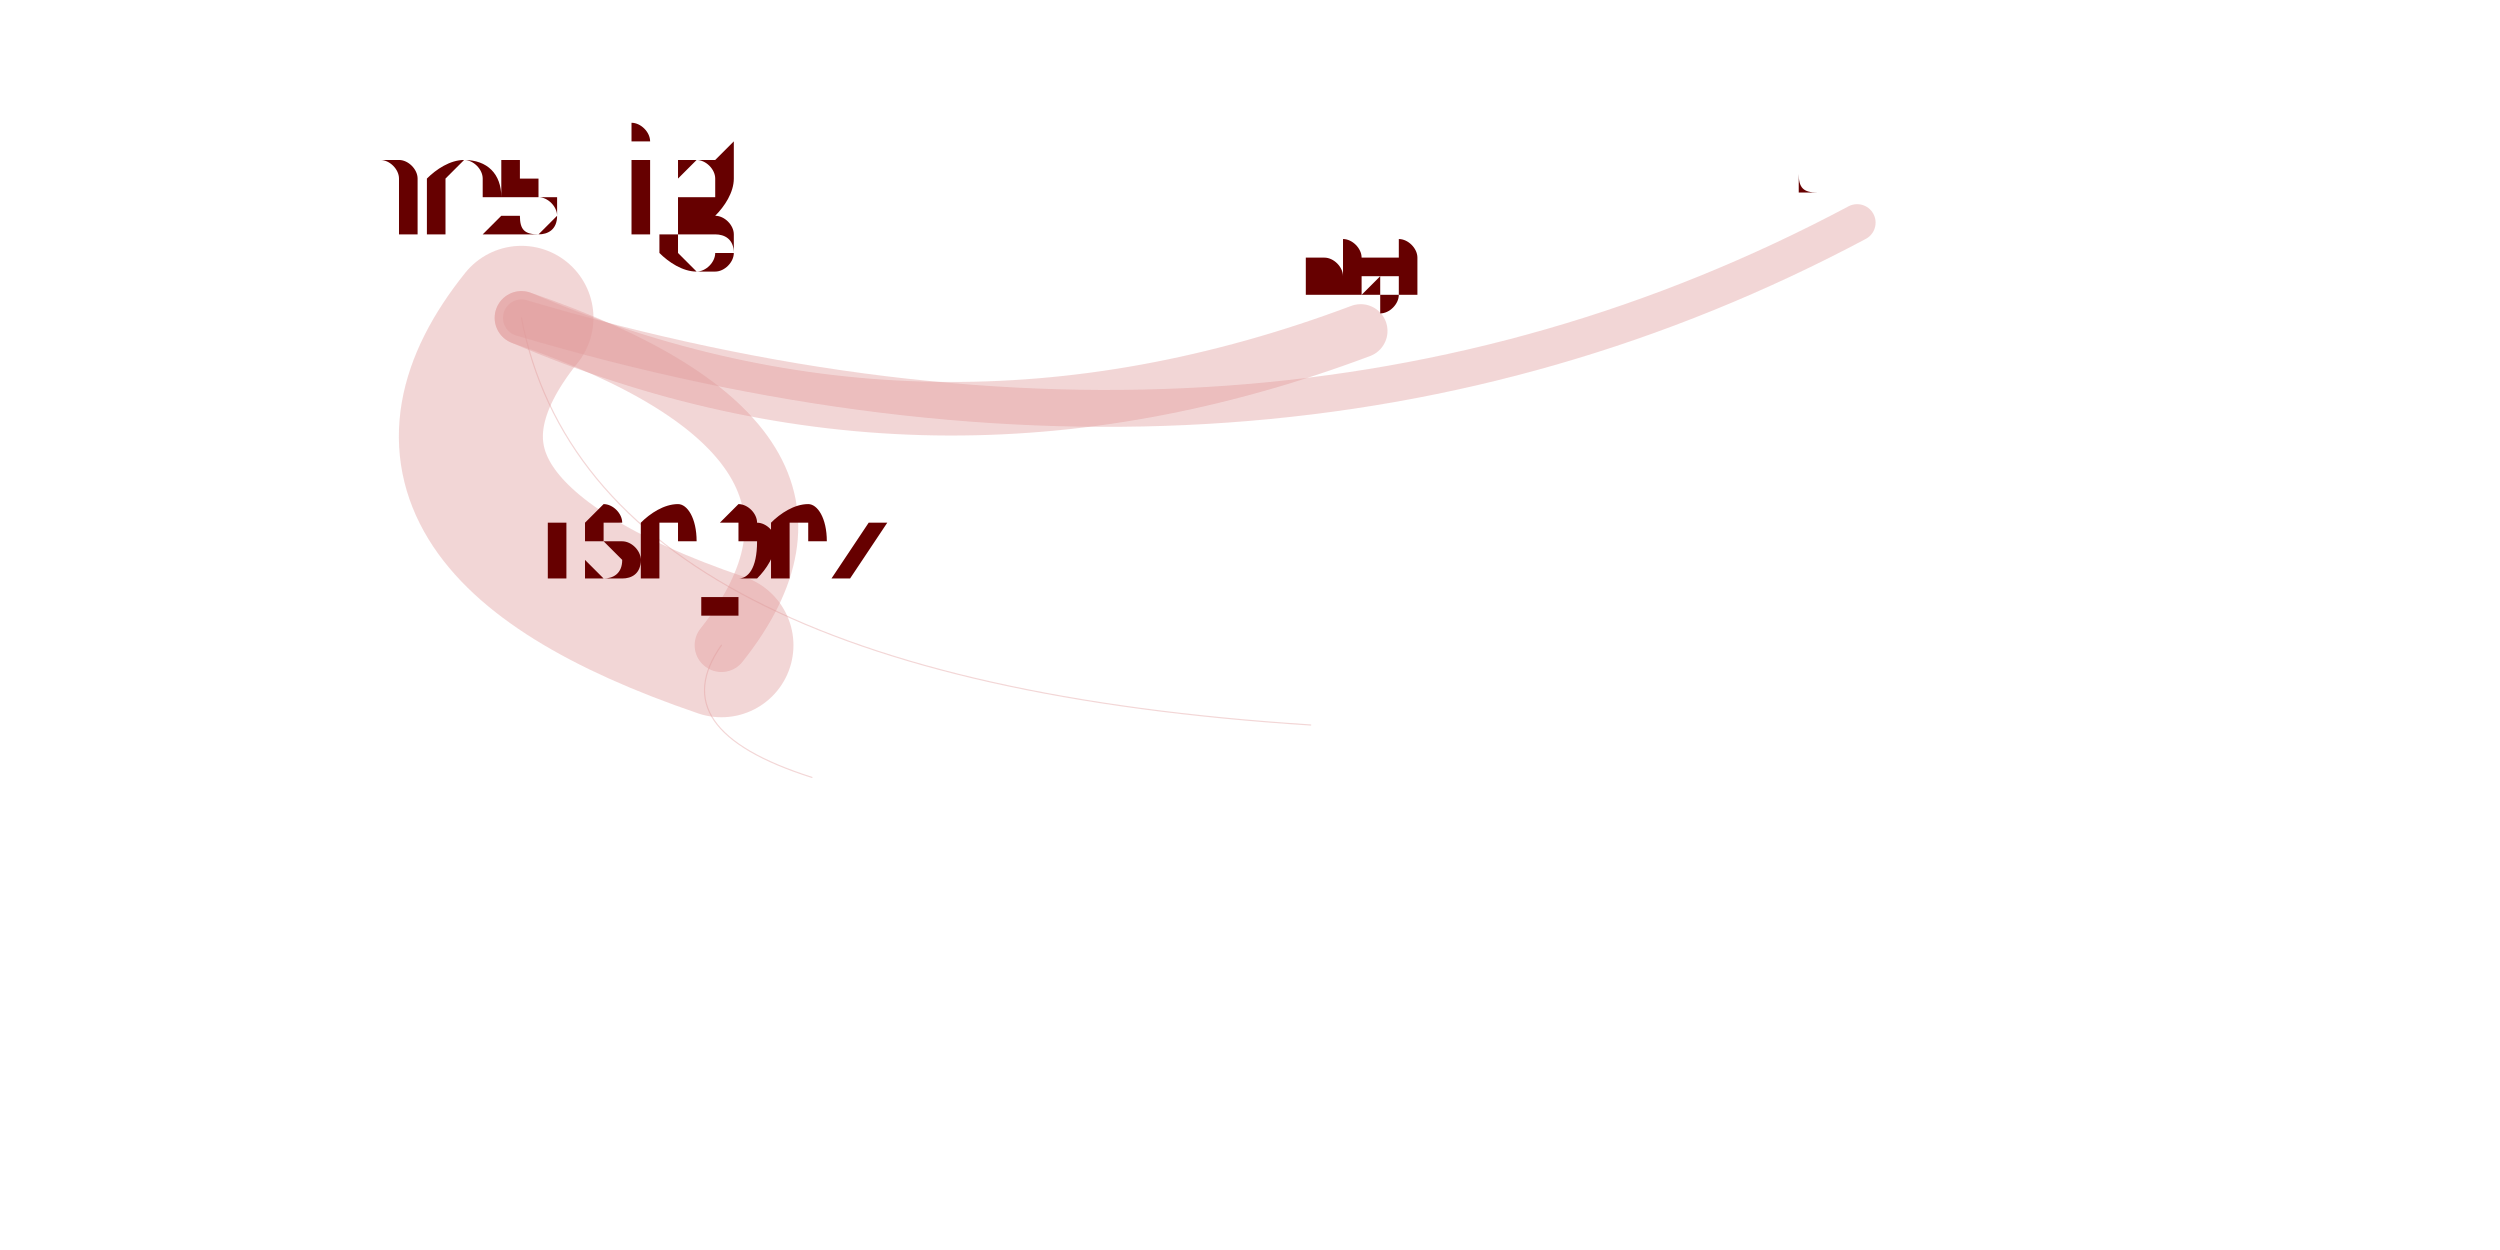
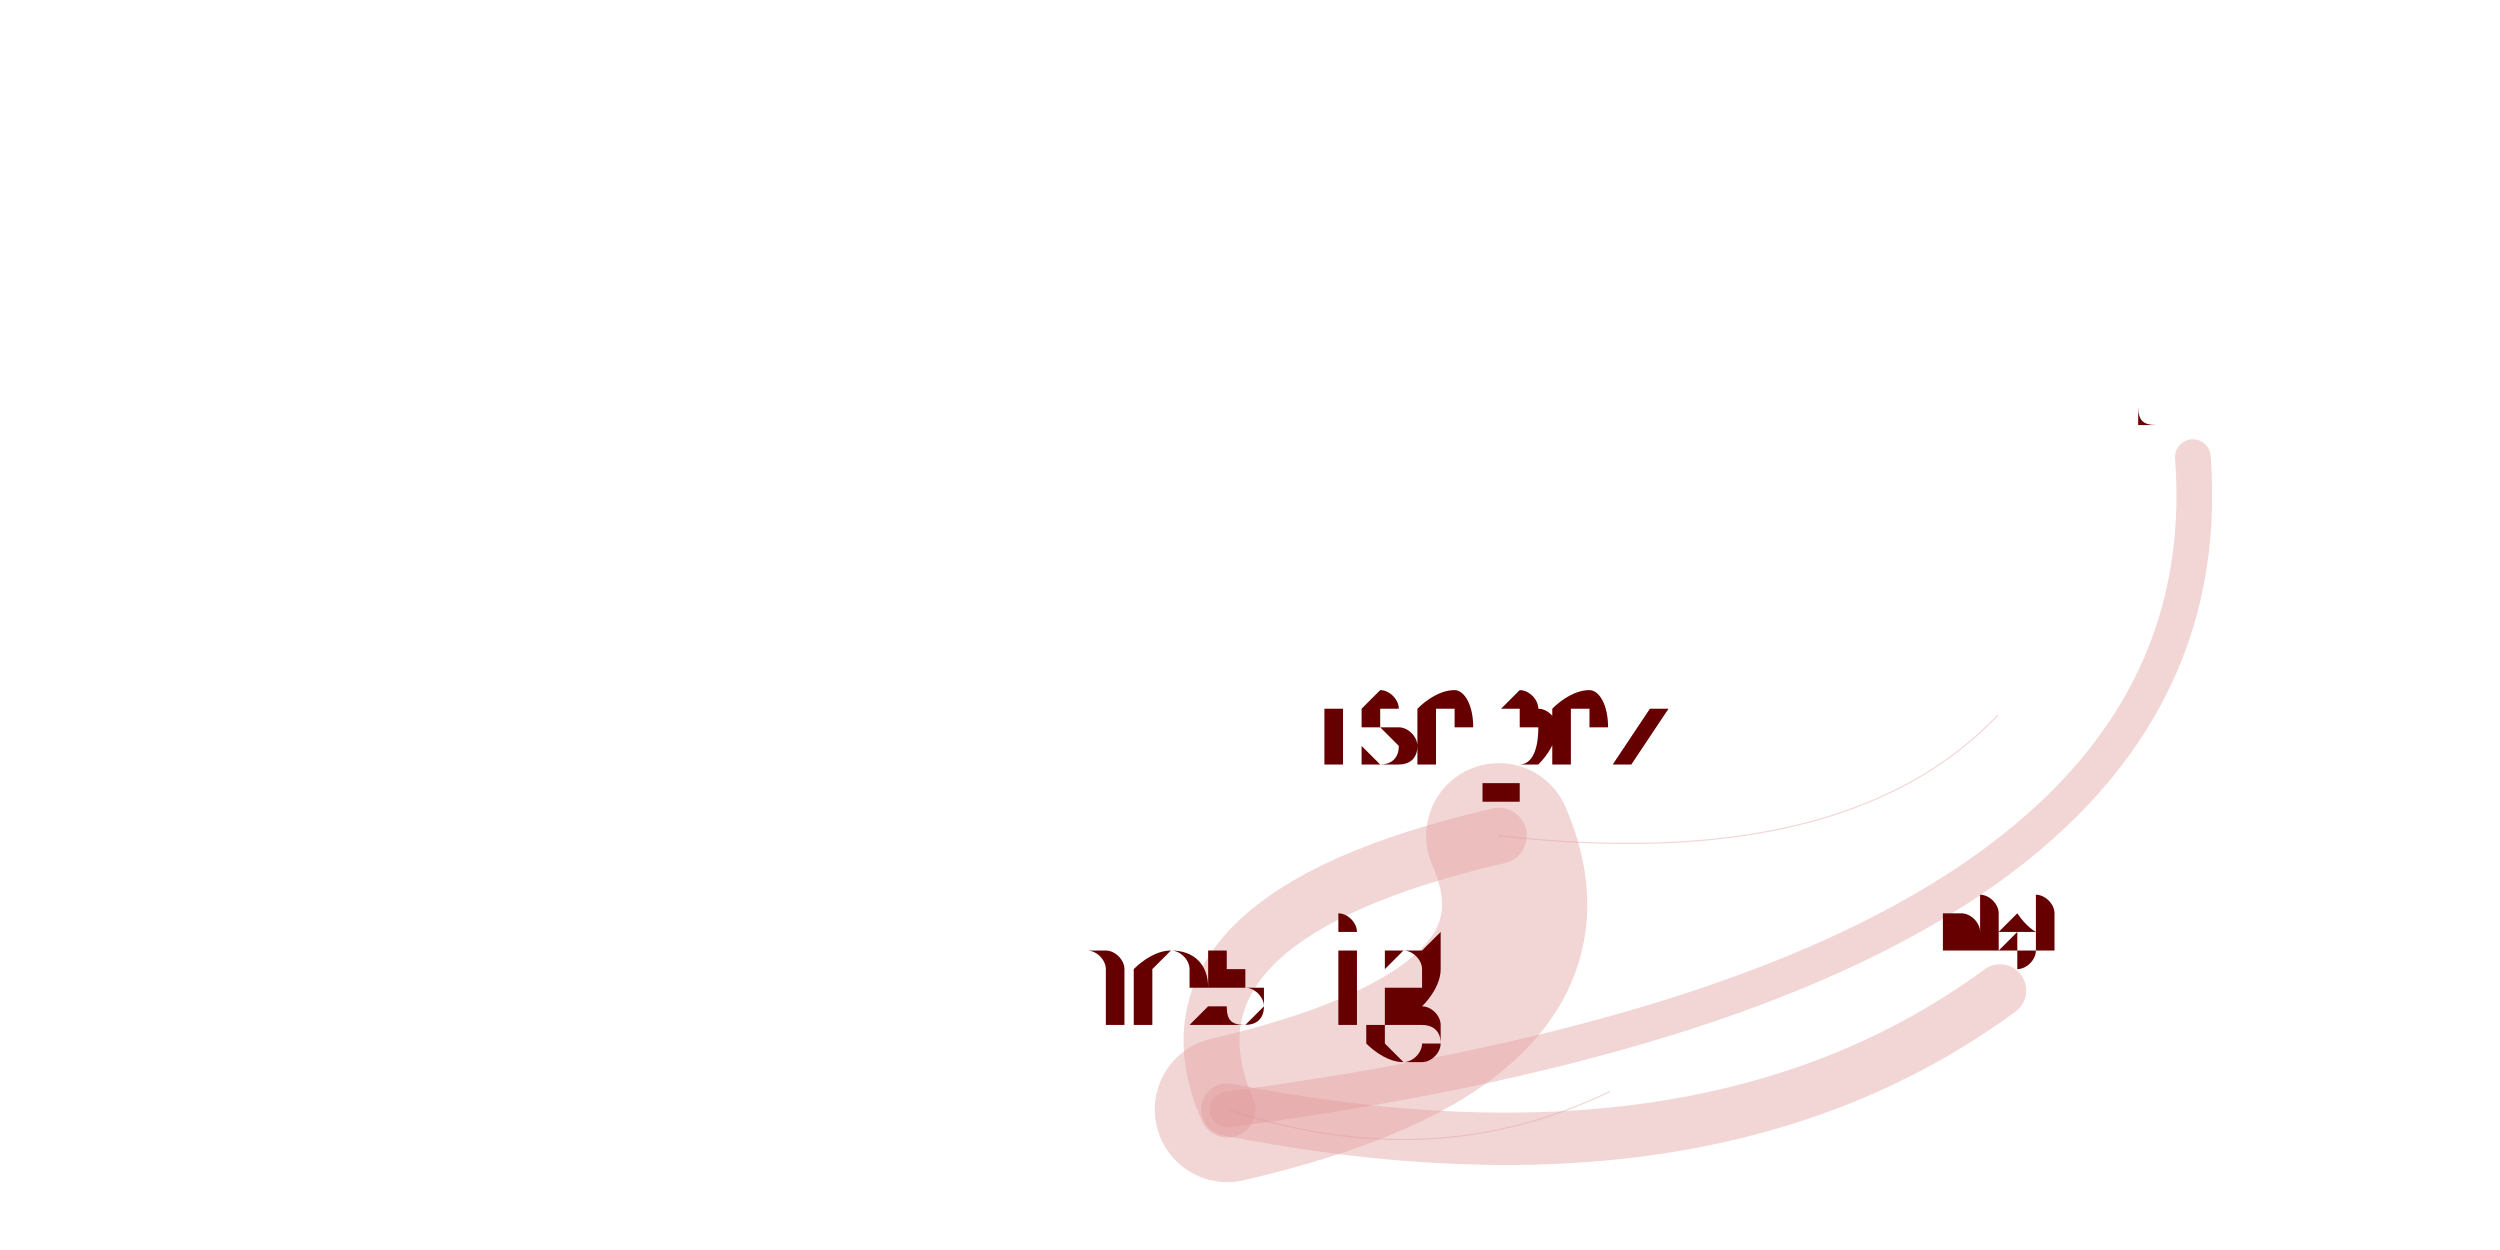
<svg xmlns="http://www.w3.org/2000/svg" width="4000" height="2000" viewBox="-0.025 -0.025 2.05 1.05">
  <style>
    path {
      fill: none;
      stroke-linecap: round;
      stroke-opacity: 0.4;
    }

    text {
      text-anchor: middle;
      alignment-baseline: hanging;
    }
  </style>
  <g opacity="0.4">
-     <path d="M0.388 0.242 Q0.251 0.413 0.556 0.517" stroke="hsl(0.0,100%,35%)" stroke-width="0.121" />
-     <path d="M0.388 0.242 Q1.012 0.427 1.510 0.162" stroke="hsl(0.0,100%,35%)" stroke-width="0.031" />
-     <path d="M0.388 0.242 Q0.731 0.389 1.093 0.253" stroke="hsl(0.0,100%,35%)" stroke-width="0.045" />
-     <path d="M0.388 0.242 Q0.446 0.545 1.051 0.584" stroke="hsl(0.0,100%,35%)" stroke-width="0.001" />
-     <path d="M0.556 0.517 Q0.692 0.346 0.388 0.242" stroke="hsl(0.0,100%,35%)" stroke-width="0.045" />
-     <path d="M0.556 0.517 Q0.506 0.588 0.632 0.628" stroke="hsl(0.0,100%,35%)" stroke-width="0.001" />
+     <path d="M0.981 0.907 Q1.279 0.838 1.209 0.677" stroke="hsl(0.0,100%,35%)" stroke-width="0.122" />
+     <path d="M0.981 0.907 Q1.825 0.795 1.792 0.359" stroke="hsl(0.0,100%,35%)" stroke-width="0.03" />
+     <path d="M0.981 0.907 Q1.385 0.987 1.630 0.807" stroke="hsl(0.0,100%,35%)" stroke-width="0.044" />
+     <path d="M0.981 0.907 Q1.153 0.964 1.302 0.892" stroke="hsl(0.0,100%,35%)" stroke-width="0.001" />
+     <path d="M1.209 0.677 Q0.911 0.746 0.981 0.907" stroke="hsl(0.0,100%,35%)" stroke-width="0.047" />
+     <path d="M1.209 0.677 Q1.500 0.710 1.628 0.576" stroke="hsl(0.0,100%,35%)" stroke-width="0.001" />
  </g>
-   <text x="0.388" y="0.171" font-size="0.141" fill="hsl(0.0,100%,20%)">thestig</text>
-   <text x="0.556" y="0.459" font-size="0.117" fill="hsl(0.0,100%,20%)">tsepez</text>
-   <text x="1.510" y="0.137" font-size="0.05" fill="hsl(0.0,100%,20%)">drott</text>
-   <text x="1.093" y="0.223" font-size="0.061" fill="hsl(0.0,100%,20%)">nigi</text>
-   <text x="1.051" y="0.578" font-size="0.01" fill="hsl(0.0,100%,20%)">bungeman</text>
-   <text x="0.632" y="0.623" font-size="0.01" fill="hsl(0.0,100%,20%)">thakis</text>
+   <text x="0.981" y="0.836" font-size="0.141" fill="hsl(0.0,100%,20%)">thestig</text>
+   <text x="1.209" y="0.618" font-size="0.118" fill="hsl(0.0,100%,20%)">tsepez</text>
+   <text x="1.792" y="0.334" font-size="0.049" fill="hsl(0.0,100%,20%)">drott</text>
+   <text x="1.630" y="0.777" font-size="0.06" fill="hsl(0.0,100%,20%)">nigi</text>
+   <text x="1.302" y="0.887" font-size="0.01" fill="hsl(0.0,100%,20%)">bungeman</text>
+   <text x="1.628" y="0.571" font-size="0.01" fill="hsl(0.0,100%,20%)">thakis</text>
</svg>
